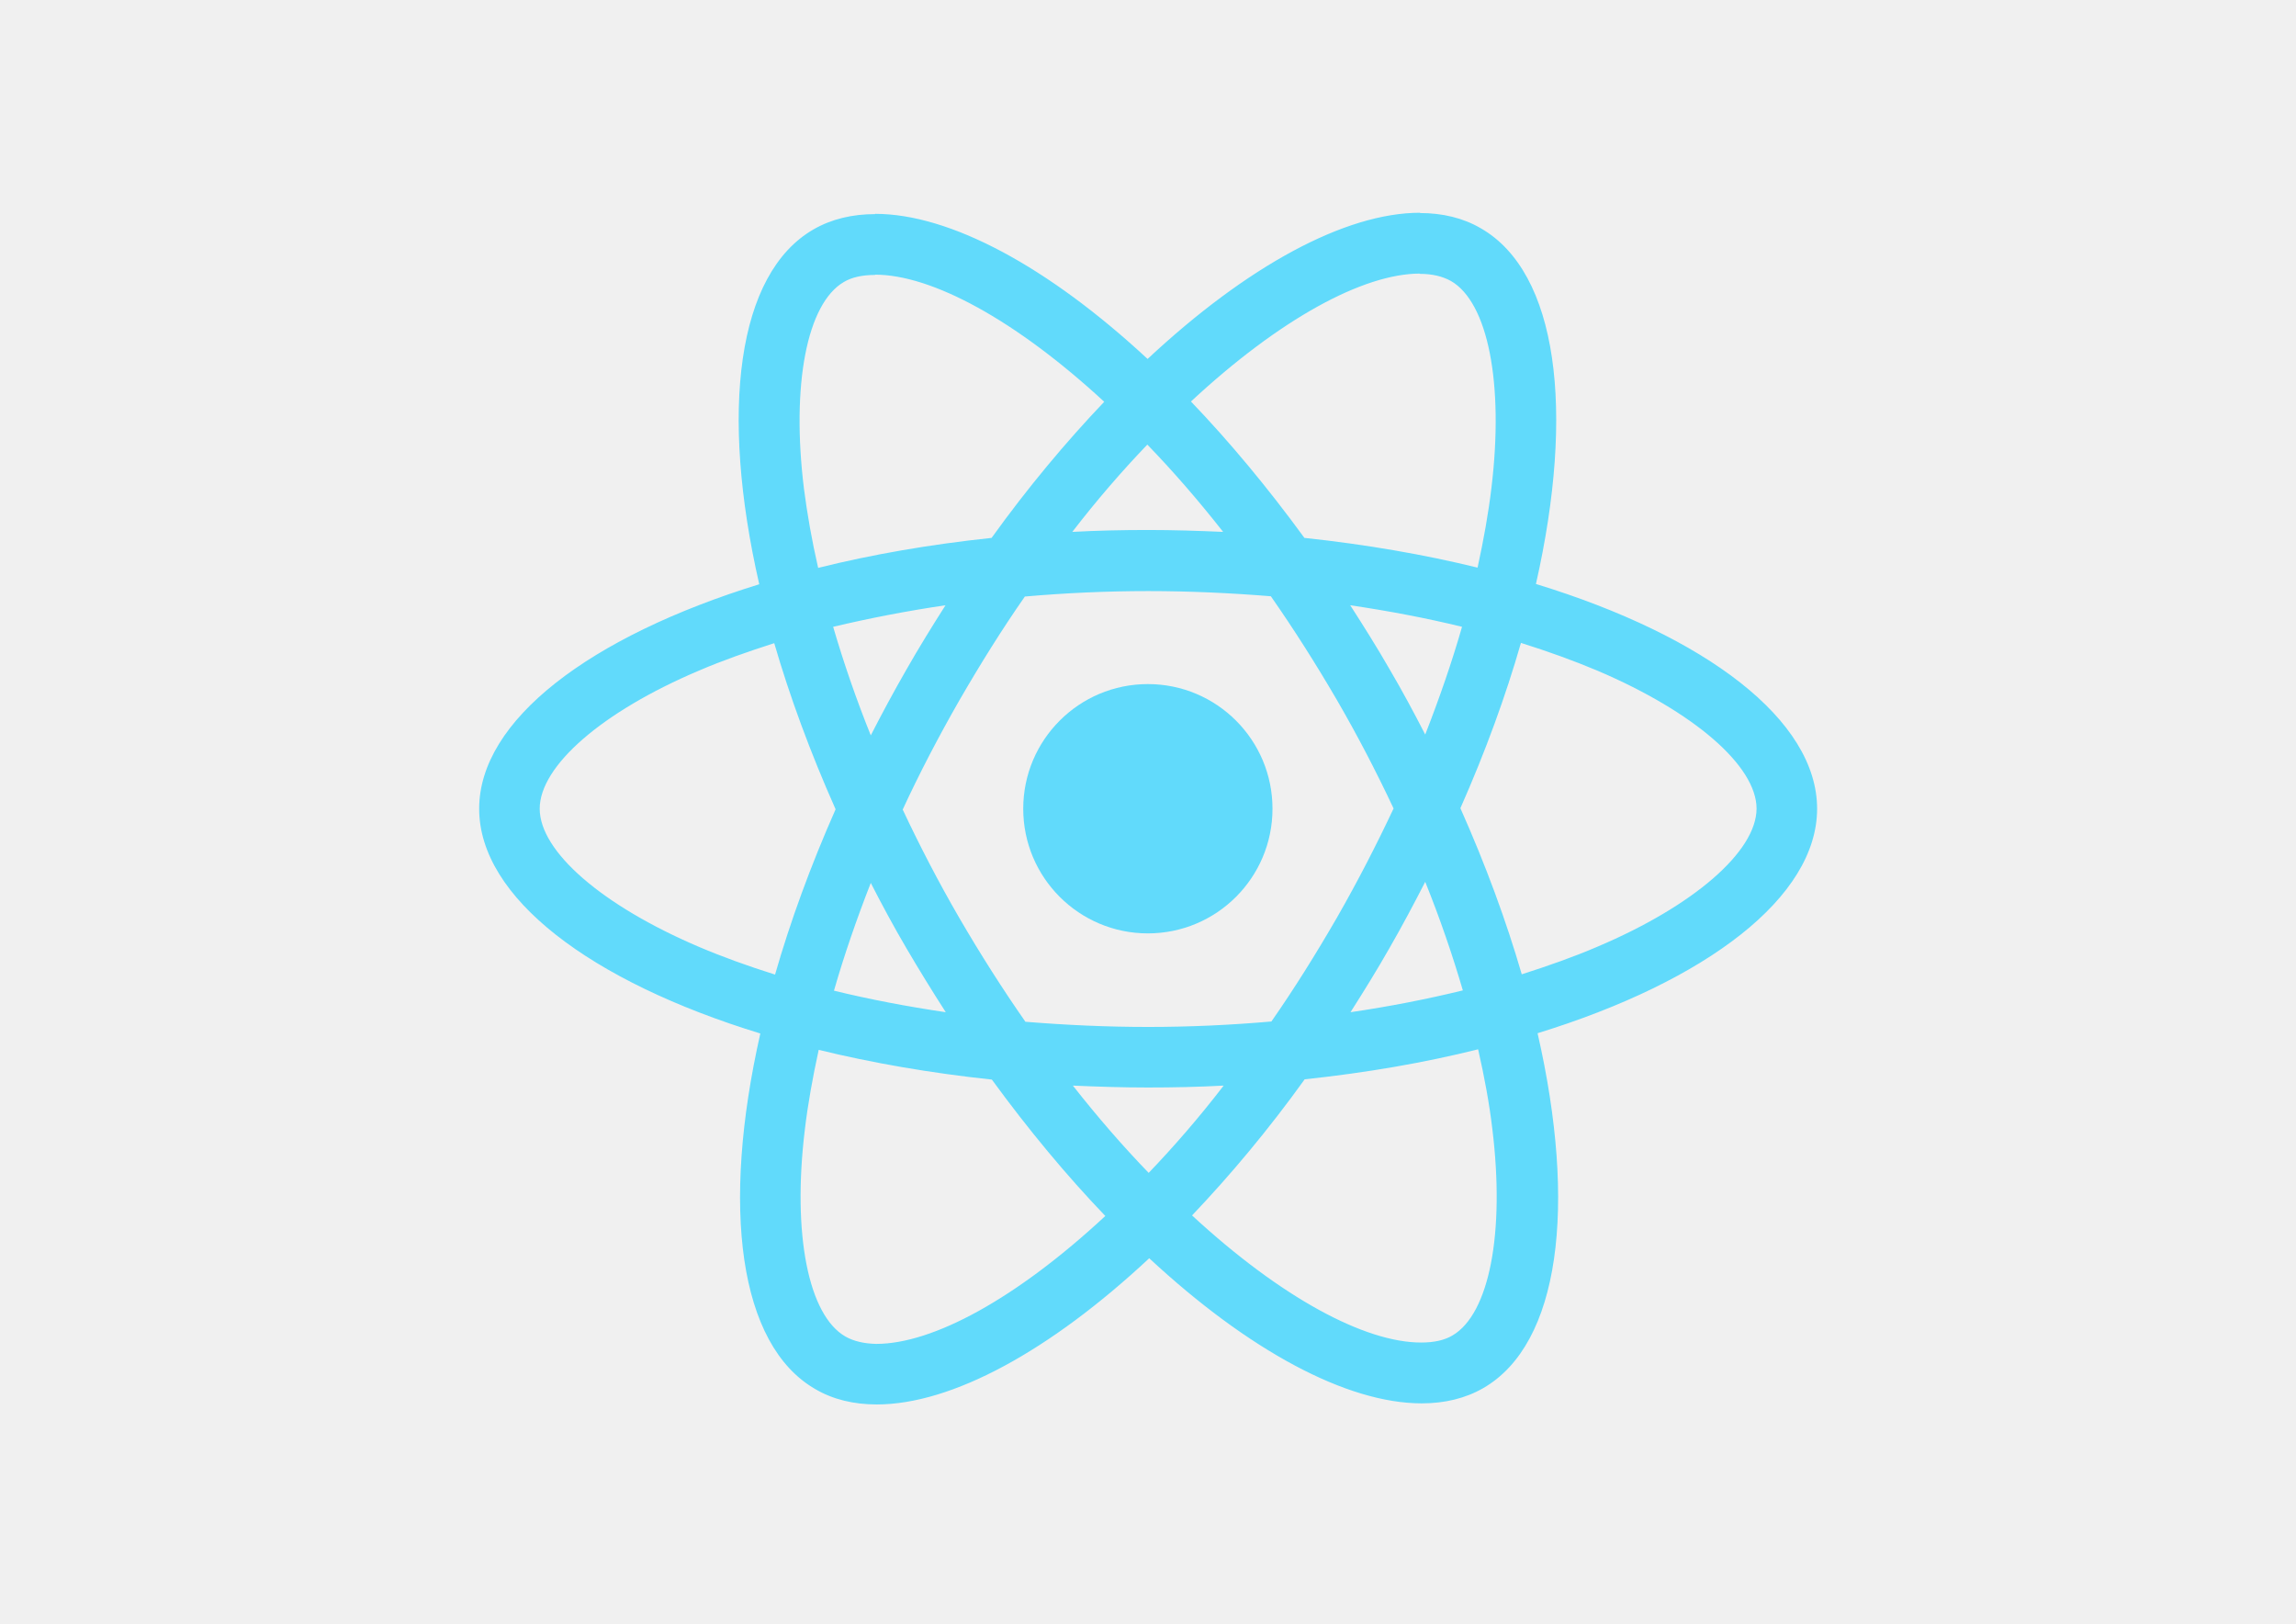
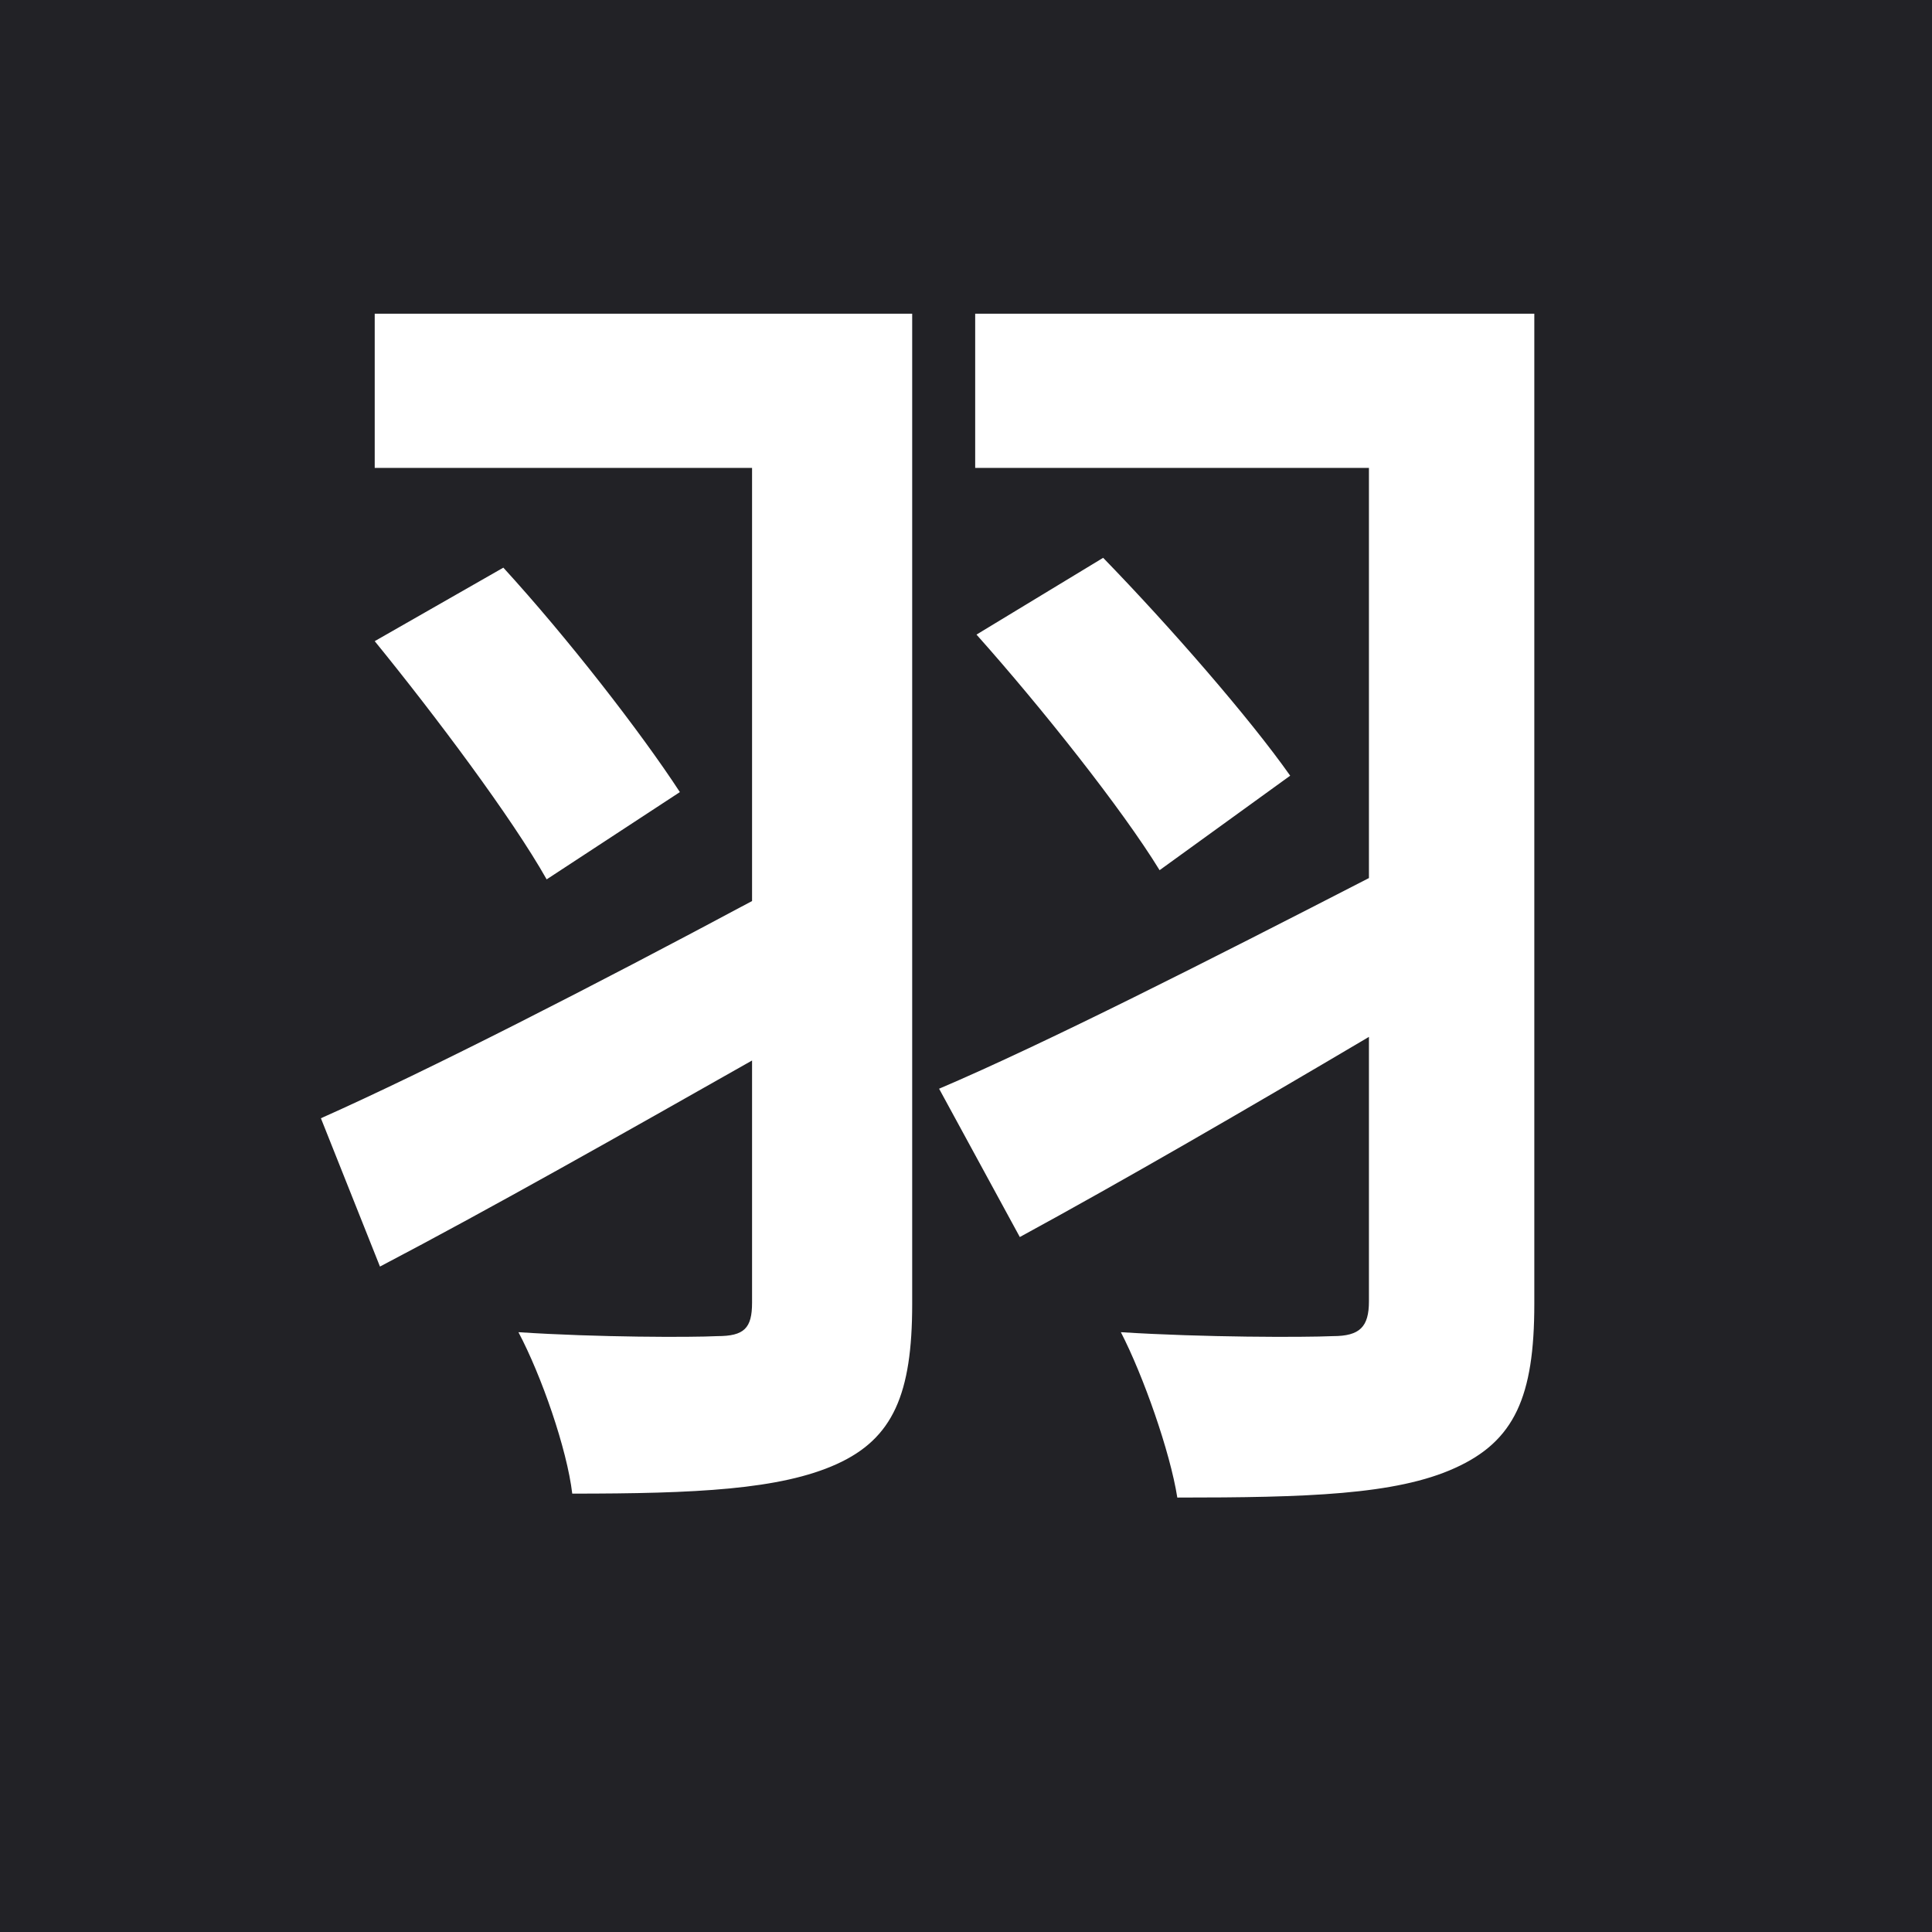
- <svg xmlns="http://www.w3.org/2000/svg" viewBox="0 0 841.9 595.3">
-   <g fill="#61DAFB">
-     <path d="M666.3 296.5c0-32.5-40.7-63.3-103.1-82.4 14.4-63.6 8-114.2-20.2-130.4-6.5-3.8-14.1-5.6-22.4-5.6v22.3c4.6 0 8.3.9 11.4 2.6 13.6 7.8 19.5 37.5 14.9 75.7-1.1 9.4-2.9 19.3-5.1 29.4-19.6-4.8-41-8.5-63.5-10.9-13.5-18.5-27.5-35.3-41.6-50 32.6-30.3 63.2-46.9 84-46.9V78c-27.5 0-63.5 19.6-99.9 53.6-36.4-33.8-72.4-53.2-99.9-53.2v22.3c20.7 0 51.4 16.5 84 46.6-14 14.7-28 31.4-41.3 49.9-22.6 2.4-44 6.1-63.6 11-2.3-10-4-19.7-5.2-29-4.7-38.2 1.1-67.9 14.6-75.8 3-1.8 6.9-2.6 11.5-2.6V78.5c-8.4 0-16 1.8-22.6 5.6-28.1 16.2-34.4 66.7-19.9 130.1-62.2 19.2-102.7 49.9-102.7 82.3 0 32.5 40.7 63.3 103.1 82.4-14.4 63.6-8 114.2 20.2 130.4 6.5 3.8 14.1 5.6 22.5 5.6 27.5 0 63.5-19.6 99.9-53.6 36.4 33.8 72.4 53.2 99.9 53.2 8.4 0 16-1.8 22.6-5.6 28.1-16.2 34.4-66.7 19.9-130.1 62-19.1 102.5-49.9 102.5-82.3zm-130.2-66.7c-3.7 12.9-8.3 26.2-13.5 39.5-4.1-8-8.4-16-13.1-24-4.6-8-9.5-15.8-14.4-23.4 14.2 2.1 27.9 4.7 41 7.9zm-45.8 106.5c-7.8 13.5-15.8 26.3-24.1 38.2-14.9 1.3-30 2-45.2 2-15.1 0-30.2-.7-45-1.9-8.3-11.9-16.4-24.6-24.2-38-7.6-13.1-14.5-26.4-20.8-39.8 6.2-13.4 13.2-26.8 20.7-39.9 7.8-13.5 15.8-26.3 24.1-38.2 14.9-1.3 30-2 45.2-2 15.1 0 30.2.7 45 1.9 8.3 11.9 16.4 24.6 24.2 38 7.6 13.1 14.5 26.4 20.8 39.8-6.3 13.4-13.2 26.8-20.7 39.9zm32.3-13c5.4 13.4 10 26.8 13.8 39.8-13.1 3.2-26.9 5.9-41.2 8 4.9-7.7 9.8-15.6 14.4-23.7 4.6-8 8.9-16.1 13-24.1zM421.2 430c-9.3-9.6-18.6-20.3-27.8-32 9 .4 18.2.7 27.5.7 9.4 0 18.7-.2 27.8-.7-9 11.7-18.3 22.4-27.5 32zm-74.4-58.9c-14.2-2.1-27.9-4.7-41-7.9 3.7-12.9 8.3-26.2 13.5-39.5 4.1 8 8.4 16 13.1 24 4.7 8 9.5 15.8 14.4 23.4zM420.7 163c9.3 9.6 18.6 20.3 27.8 32-9-.4-18.2-.7-27.5-.7-9.4 0-18.7.2-27.8.7 9-11.7 18.3-22.4 27.5-32zm-74 58.9c-4.9 7.7-9.8 15.6-14.4 23.7-4.6 8-8.9 16-13 24-5.4-13.4-10-26.8-13.8-39.8 13.1-3.1 26.9-5.8 41.2-7.9zm-90.5 125.2c-35.4-15.1-58.3-34.9-58.3-50.6 0-15.7 22.9-35.6 58.3-50.6 8.6-3.7 18-7 27.7-10.1 5.7 19.6 13.2 40 22.5 60.9-9.2 20.8-16.6 41.1-22.2 60.6-9.9-3.1-19.3-6.5-28-10.2zM310 490c-13.6-7.8-19.5-37.5-14.9-75.7 1.1-9.4 2.9-19.3 5.1-29.4 19.6 4.8 41 8.5 63.5 10.9 13.5 18.5 27.5 35.3 41.6 50-32.6 30.3-63.2 46.9-84 46.9-4.5-.1-8.3-1-11.3-2.7zm237.2-76.2c4.7 38.2-1.1 67.9-14.6 75.8-3 1.8-6.9 2.6-11.5 2.6-20.7 0-51.4-16.5-84-46.6 14-14.7 28-31.4 41.3-49.9 22.6-2.4 44-6.1 63.6-11 2.3 10.1 4.1 19.8 5.2 29.1zm38.5-66.7c-8.6 3.7-18 7-27.7 10.1-5.7-19.6-13.2-40-22.5-60.9 9.2-20.8 16.6-41.1 22.2-60.6 9.9 3.1 19.3 6.5 28.1 10.2 35.4 15.1 58.3 34.9 58.3 50.6-.1 15.7-23 35.6-58.4 50.6zM320.8 78.4z" />
-     <circle cx="420.9" cy="296.5" r="45.7" />
-     <path d="M520.5 78.1z" />
+ <svg xmlns="http://www.w3.org/2000/svg" width="46px" height="46px" viewBox="0 0 46 46" version="1.1">
+   <defs />
+   <g id="V2" stroke="none" stroke-width="1" fill="none" fill-rule="evenodd">
+     <g id="Portfolio_Home_2019_V1" transform="translate(-196, -24)">
+       <g id="Group-6" transform="translate(196, 23)">
+         <rect id="Rectangle-20" fill="#222226" fill-rule="nonzero" x="0" y="1" width="46" height="46" />
+         <text id="羽" font-family="STKaitiSC-Bold, Kaiti SC" font-size="32" font-weight="bold" fill="#FFFFFF">
+           <tspan x="7" y="34">羽</tspan>
+         </text>
+       </g>
+     </g>
  </g>
</svg>
